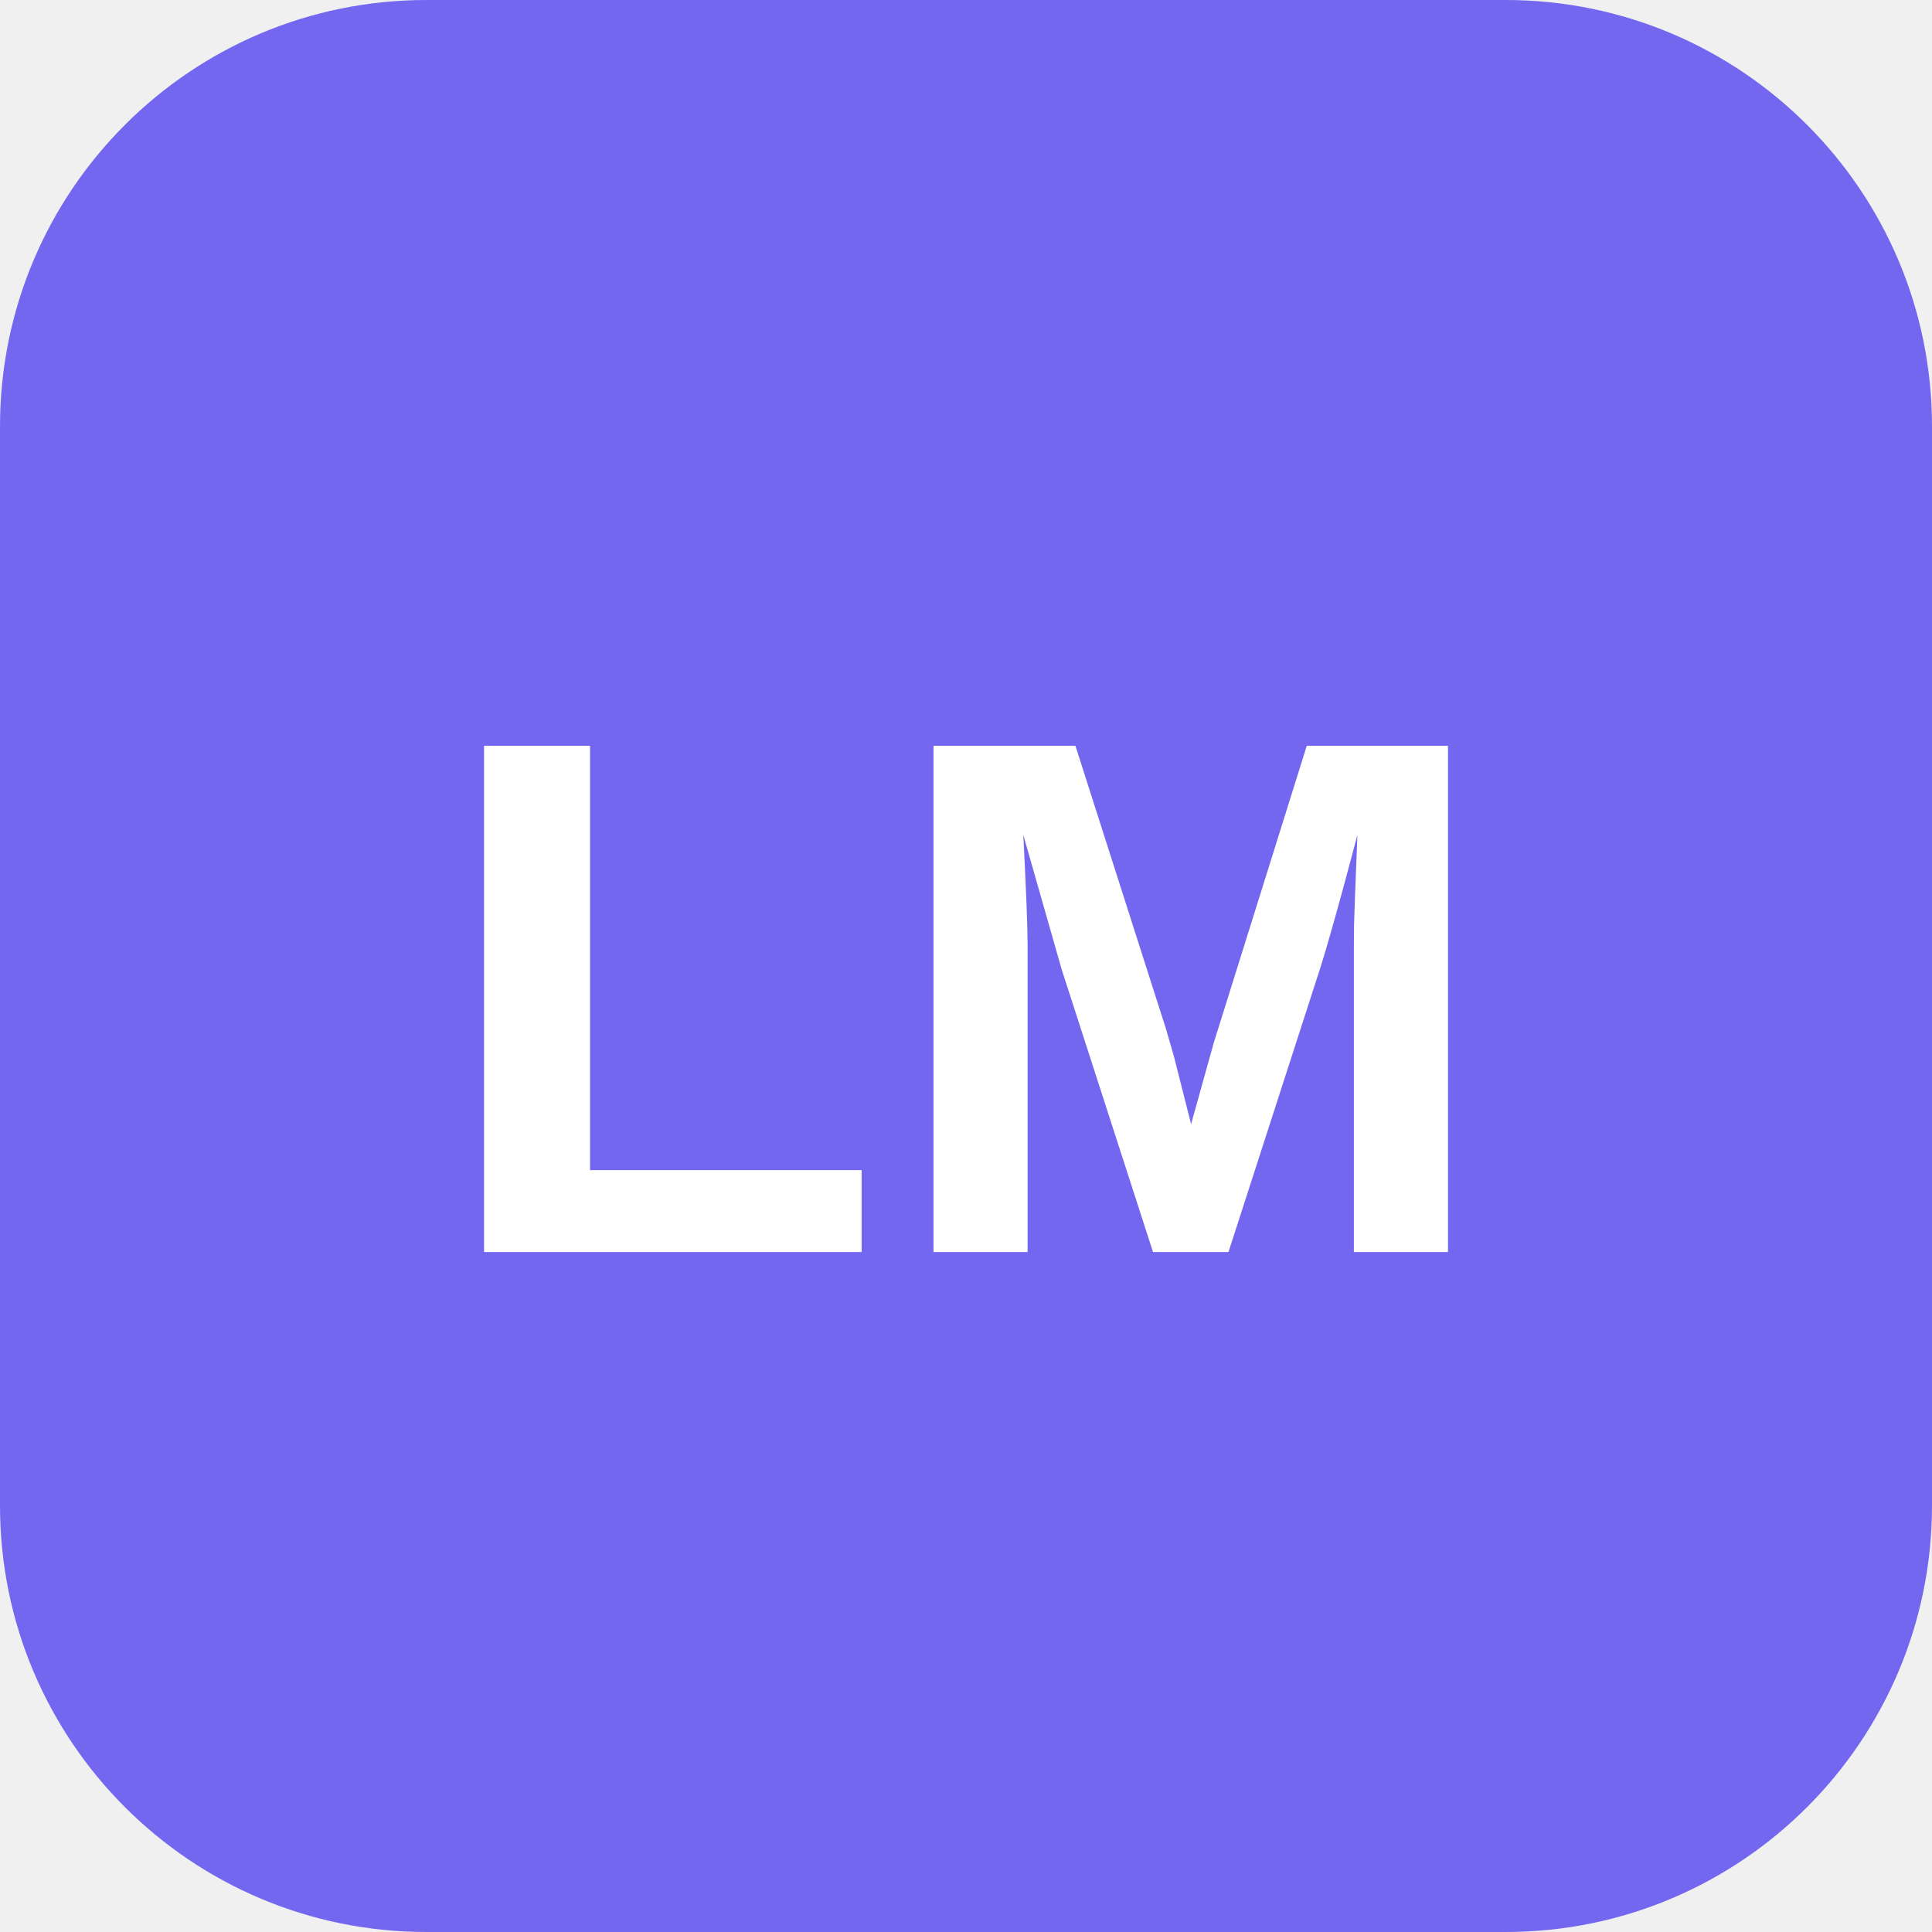
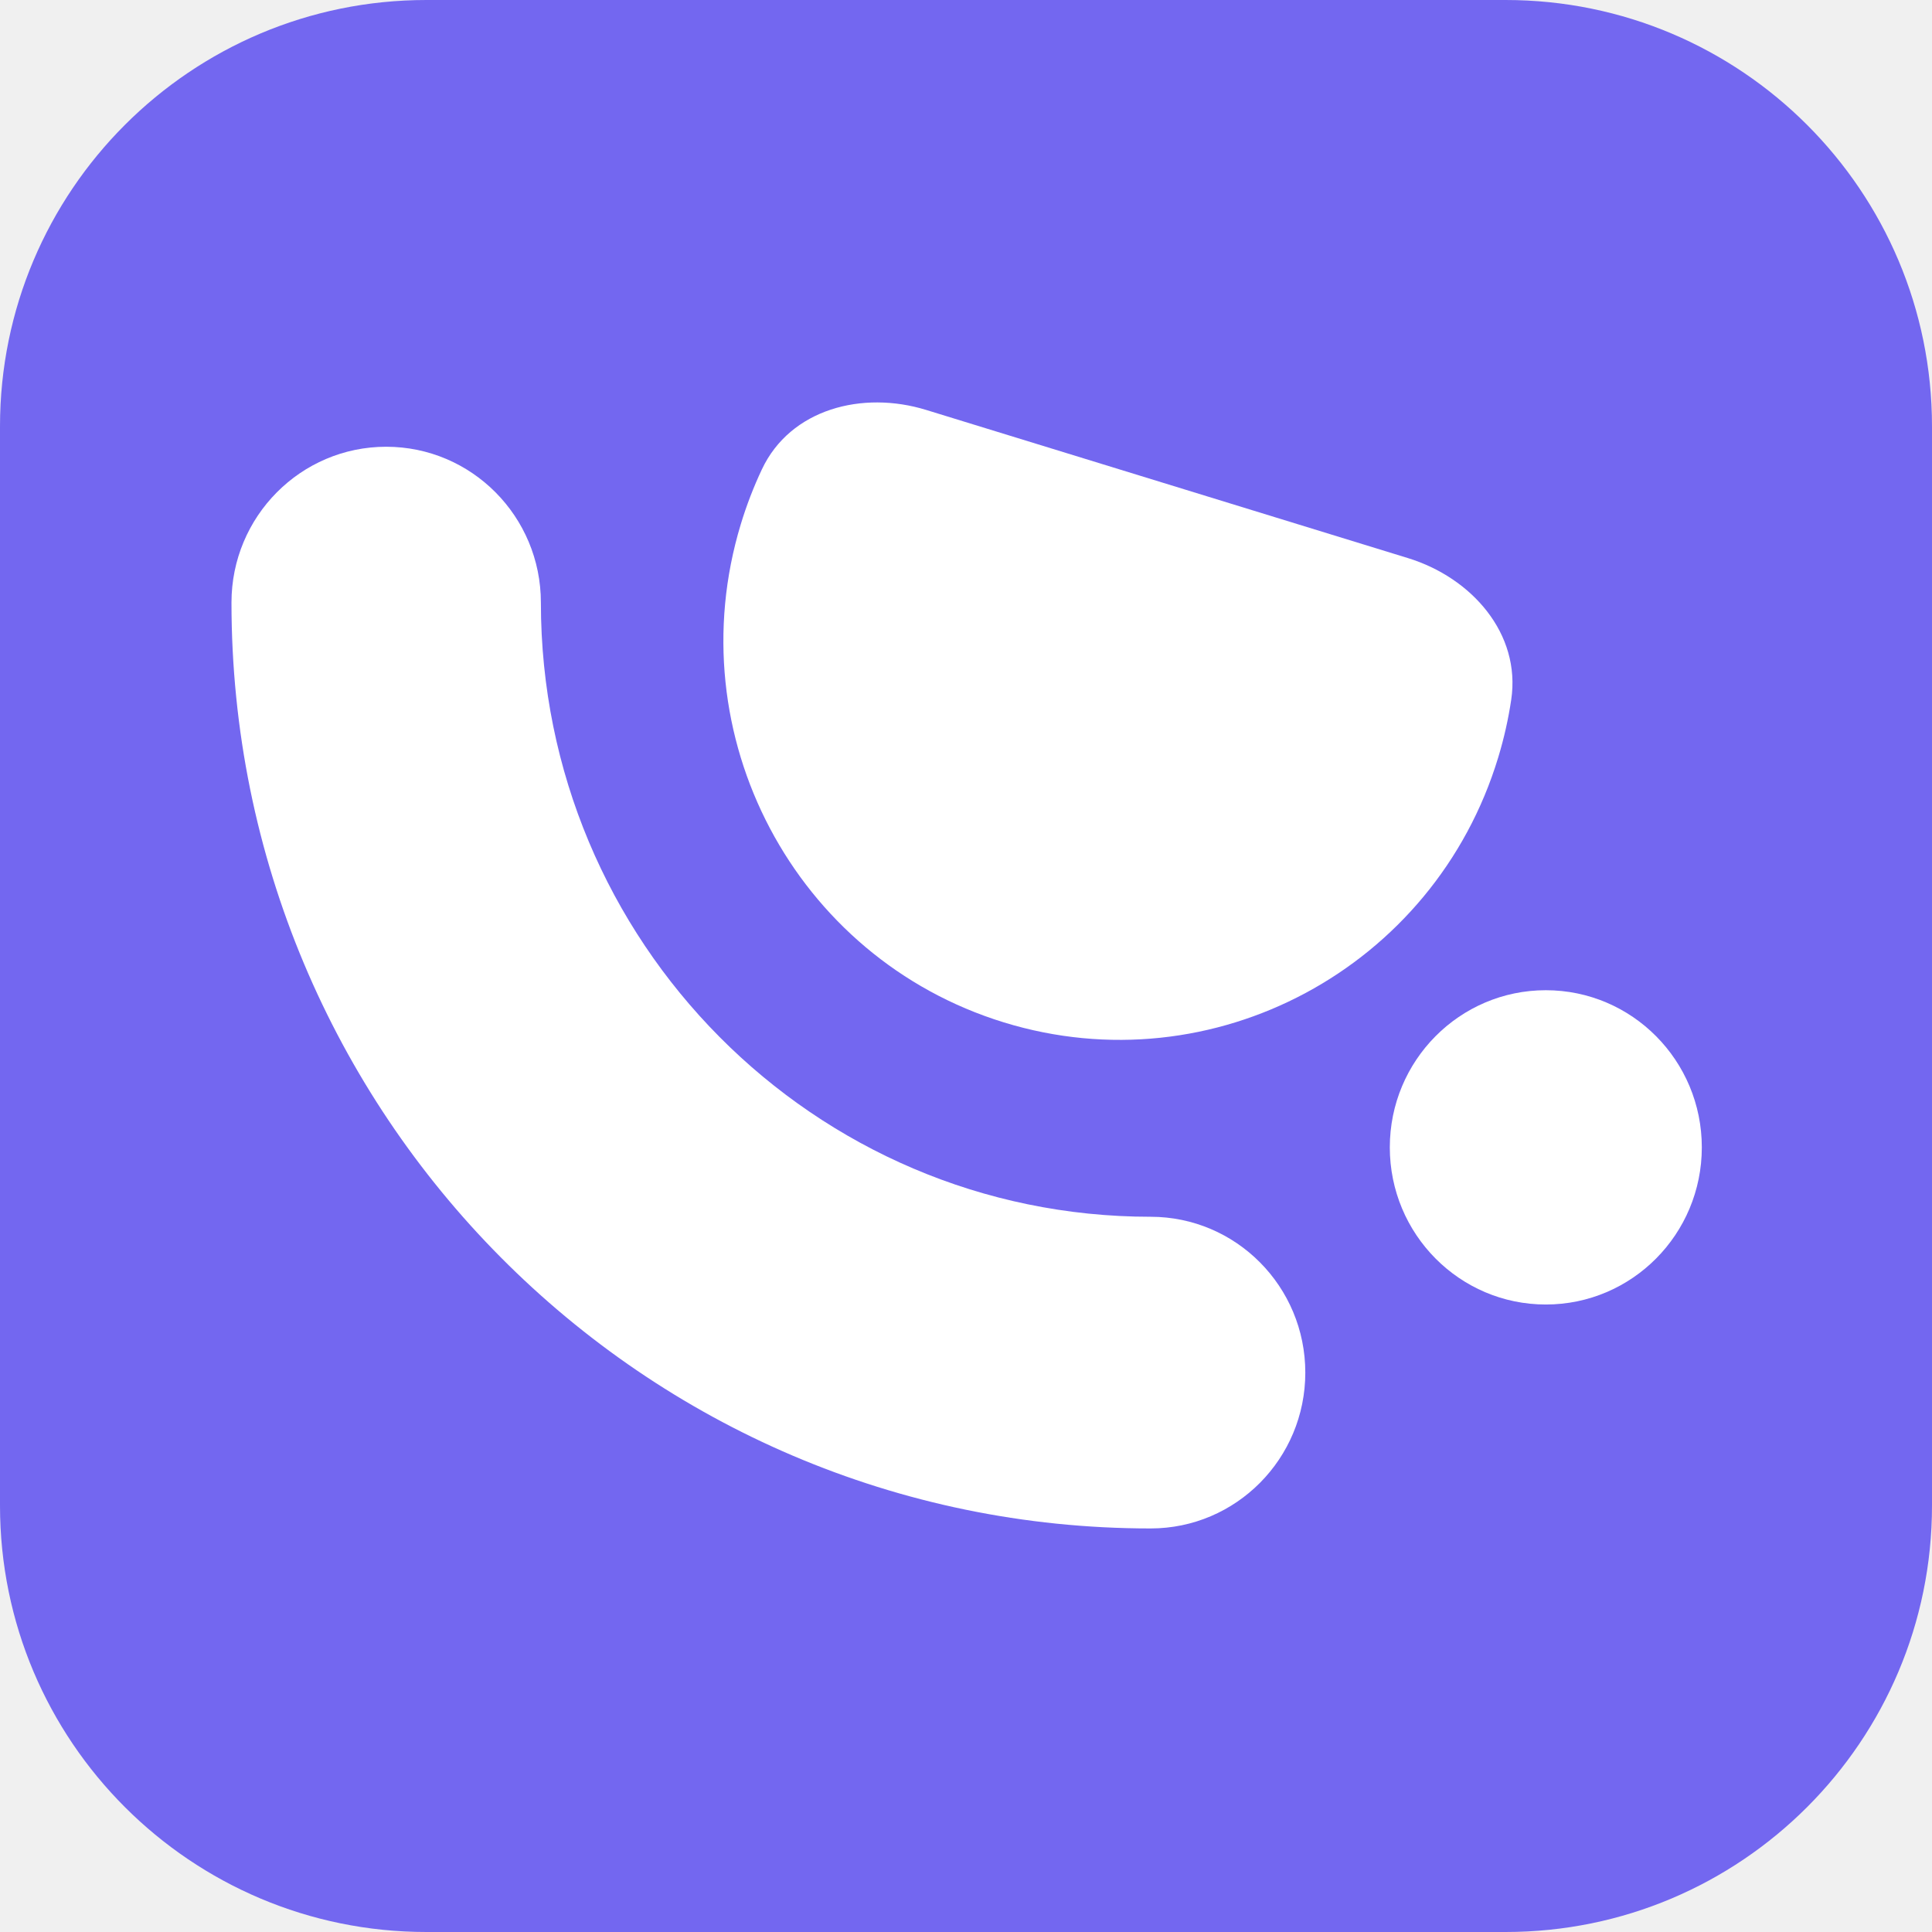
- <svg xmlns="http://www.w3.org/2000/svg" width="512" height="512" viewBox="0 0 512 512">
+ <svg xmlns="http://www.w3.org/2000/svg" viewBox="0 0 512 512" width="512" height="512">
  <rect width="512" height="512" rx="113" fill="#7367f0" />
-   <text x="50%" y="54%" dominant-baseline="middle" text-anchor="middle" font-family="Arial,sans-serif" font-weight="bold" fill="white" font-size="195">LM</text>
+   <g transform="translate(61,106.4222) scale(0.745561)">
+     <path fill-rule="evenodd" clip-rule="evenodd" d="M55.452 16.056C25.082 16.056 0.462 40.856 0.462 71.448C0.462 253.205 146.732 400.547 327.166 400.547C357.536 400.547 382.155 375.747 382.155 345.154C382.155 314.562 357.536 289.761 327.166 289.761C207.472 289.761 110.441 192.02 110.441 71.448C110.441 40.856 85.822 16.056 55.452 16.056Z" fill="white" />
+     <path fill-rule="evenodd" clip-rule="evenodd" d="M418.67 55.645C441.252 62.59 458.862 82.479 455.346 105.998C454.326 112.823 452.797 119.657 450.736 126.456C428.037 201.354 349.36 243.535 275.007 220.668C200.654 197.803 158.78 118.549 181.48 43.651C183.54 36.852 186.063 30.323 189 24.088C199.123 2.601 224.759 -3.989 247.341 2.956L418.67 55.645Z" fill="white" />
+     <path d="M412.191 265.091C412.191 295.94 437.018 320.949 467.643 320.949C498.268 320.949 523.095 295.94 523.095 265.091C523.095 234.241 498.268 209.232 467.643 209.232C437.018 209.232 412.191 234.241 412.191 265.091Z" fill="white" />
+   </g>
</svg>
